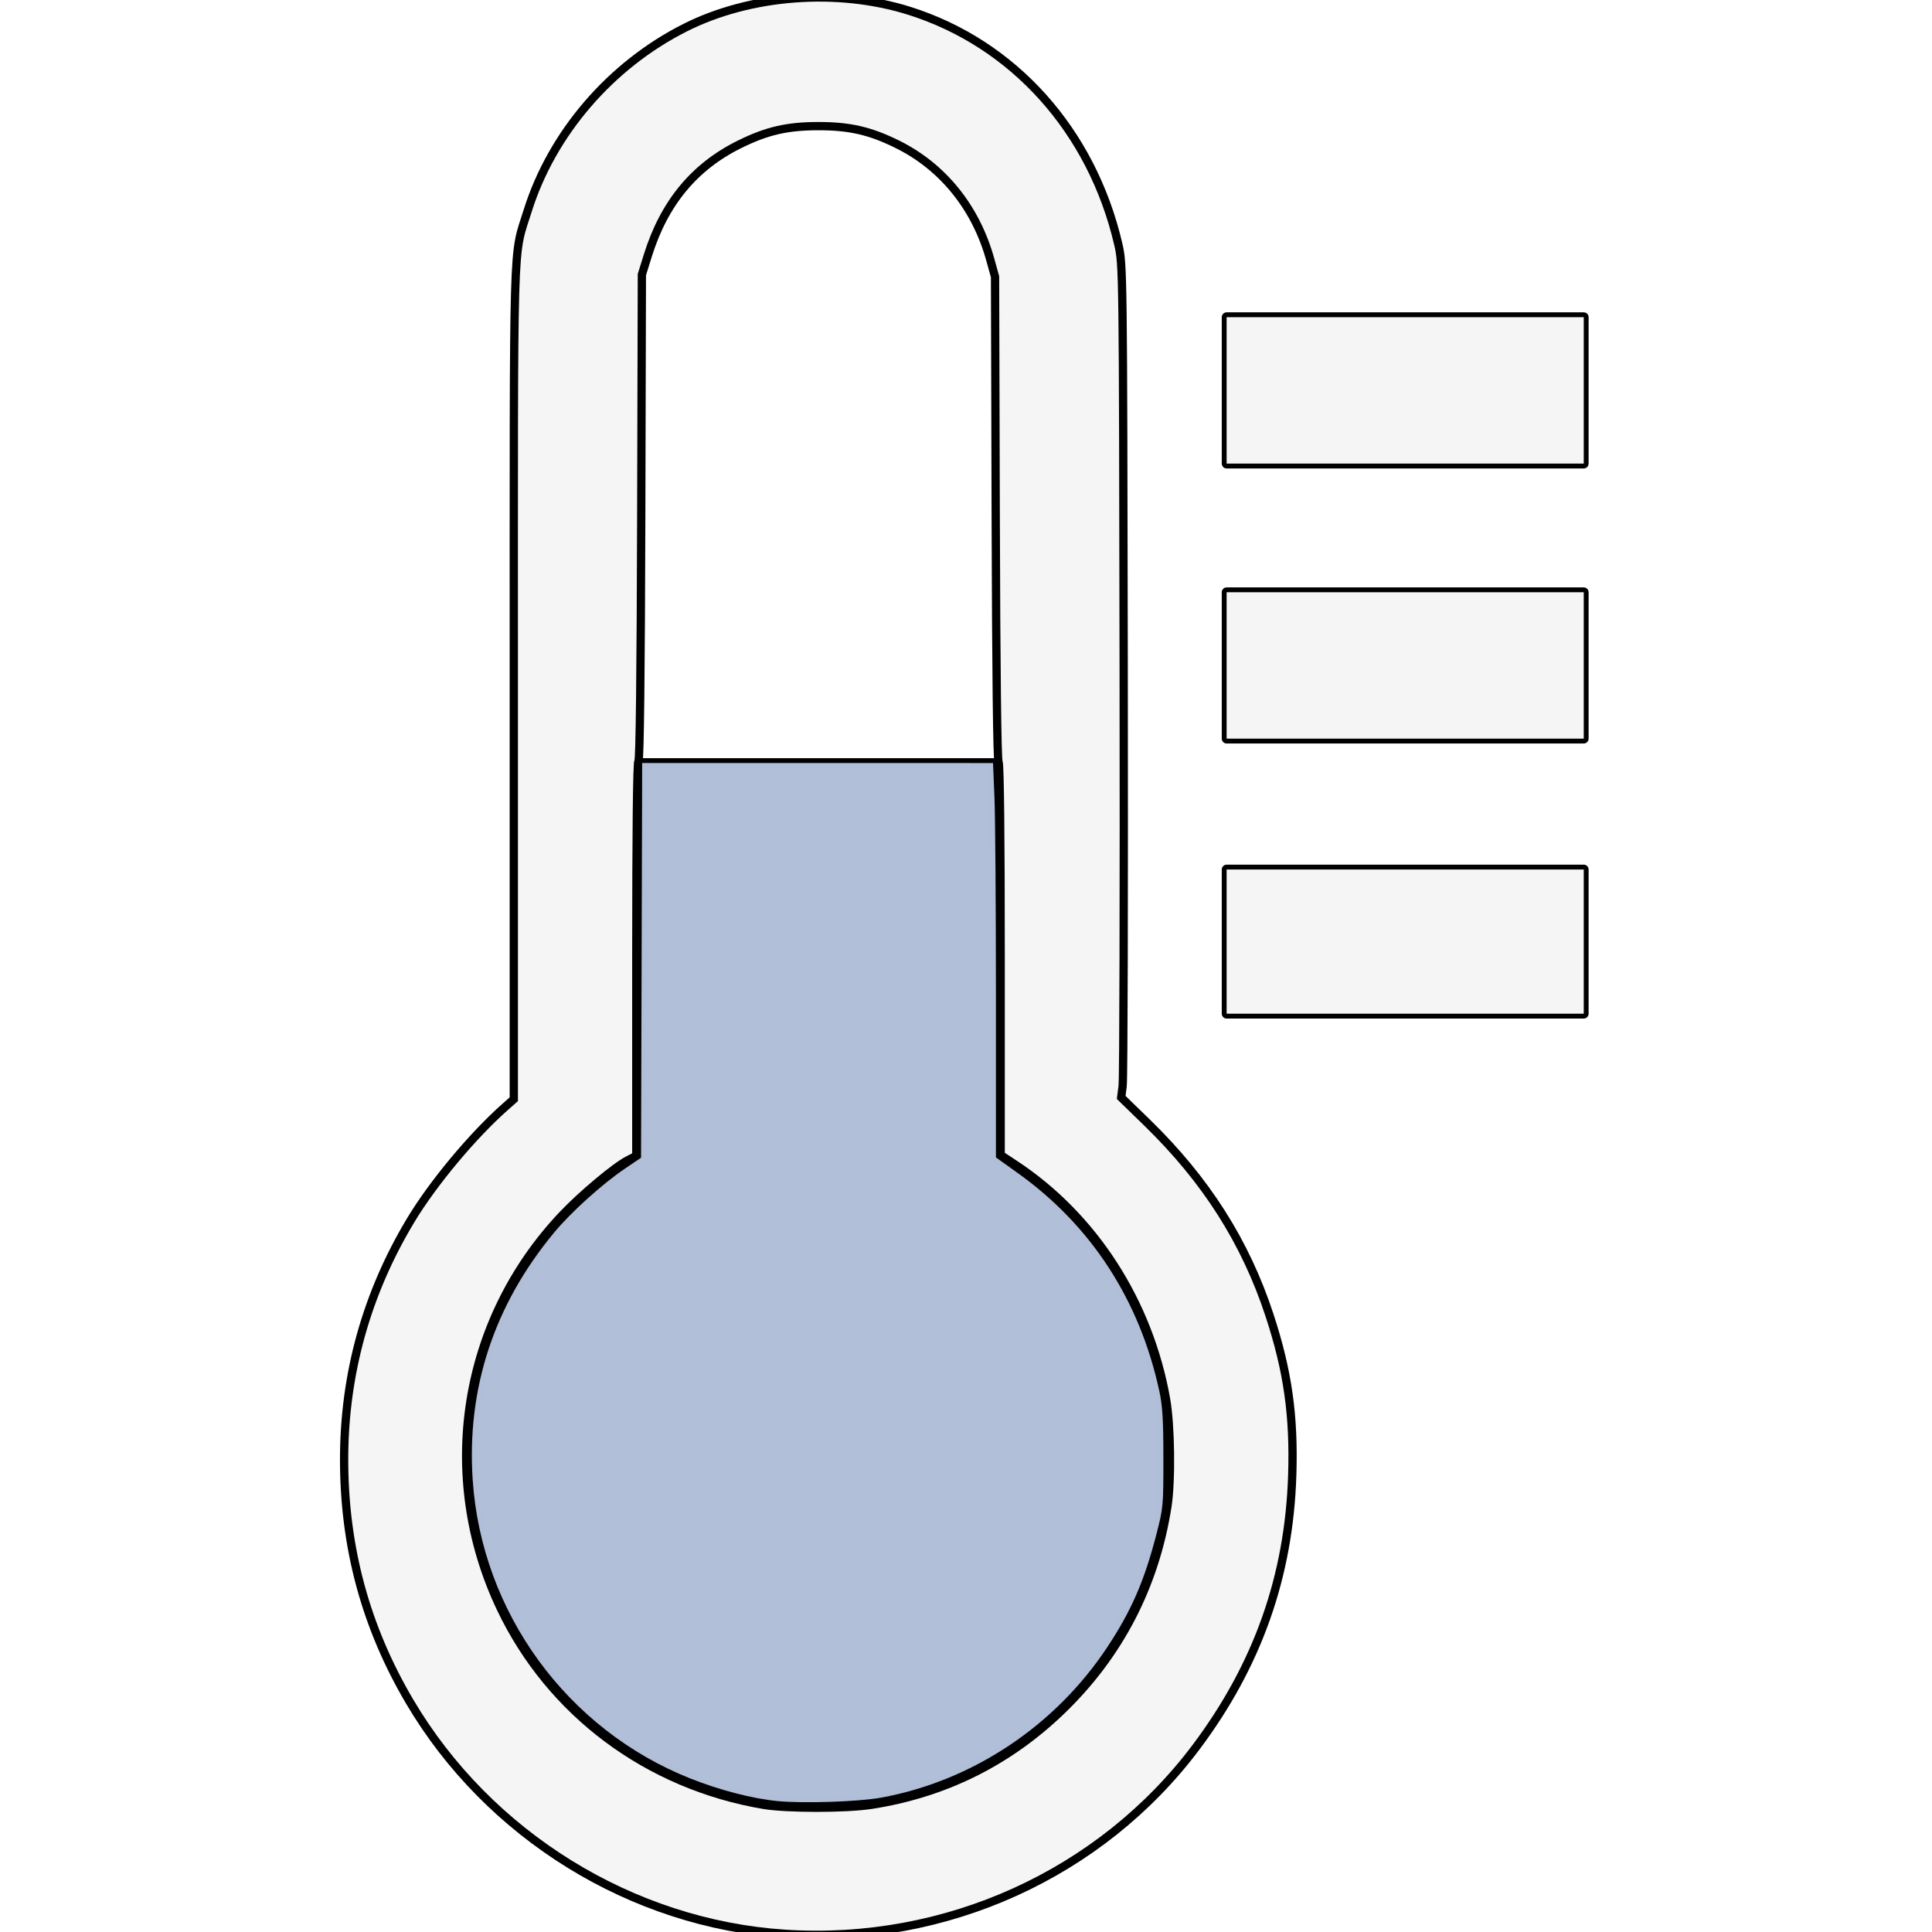
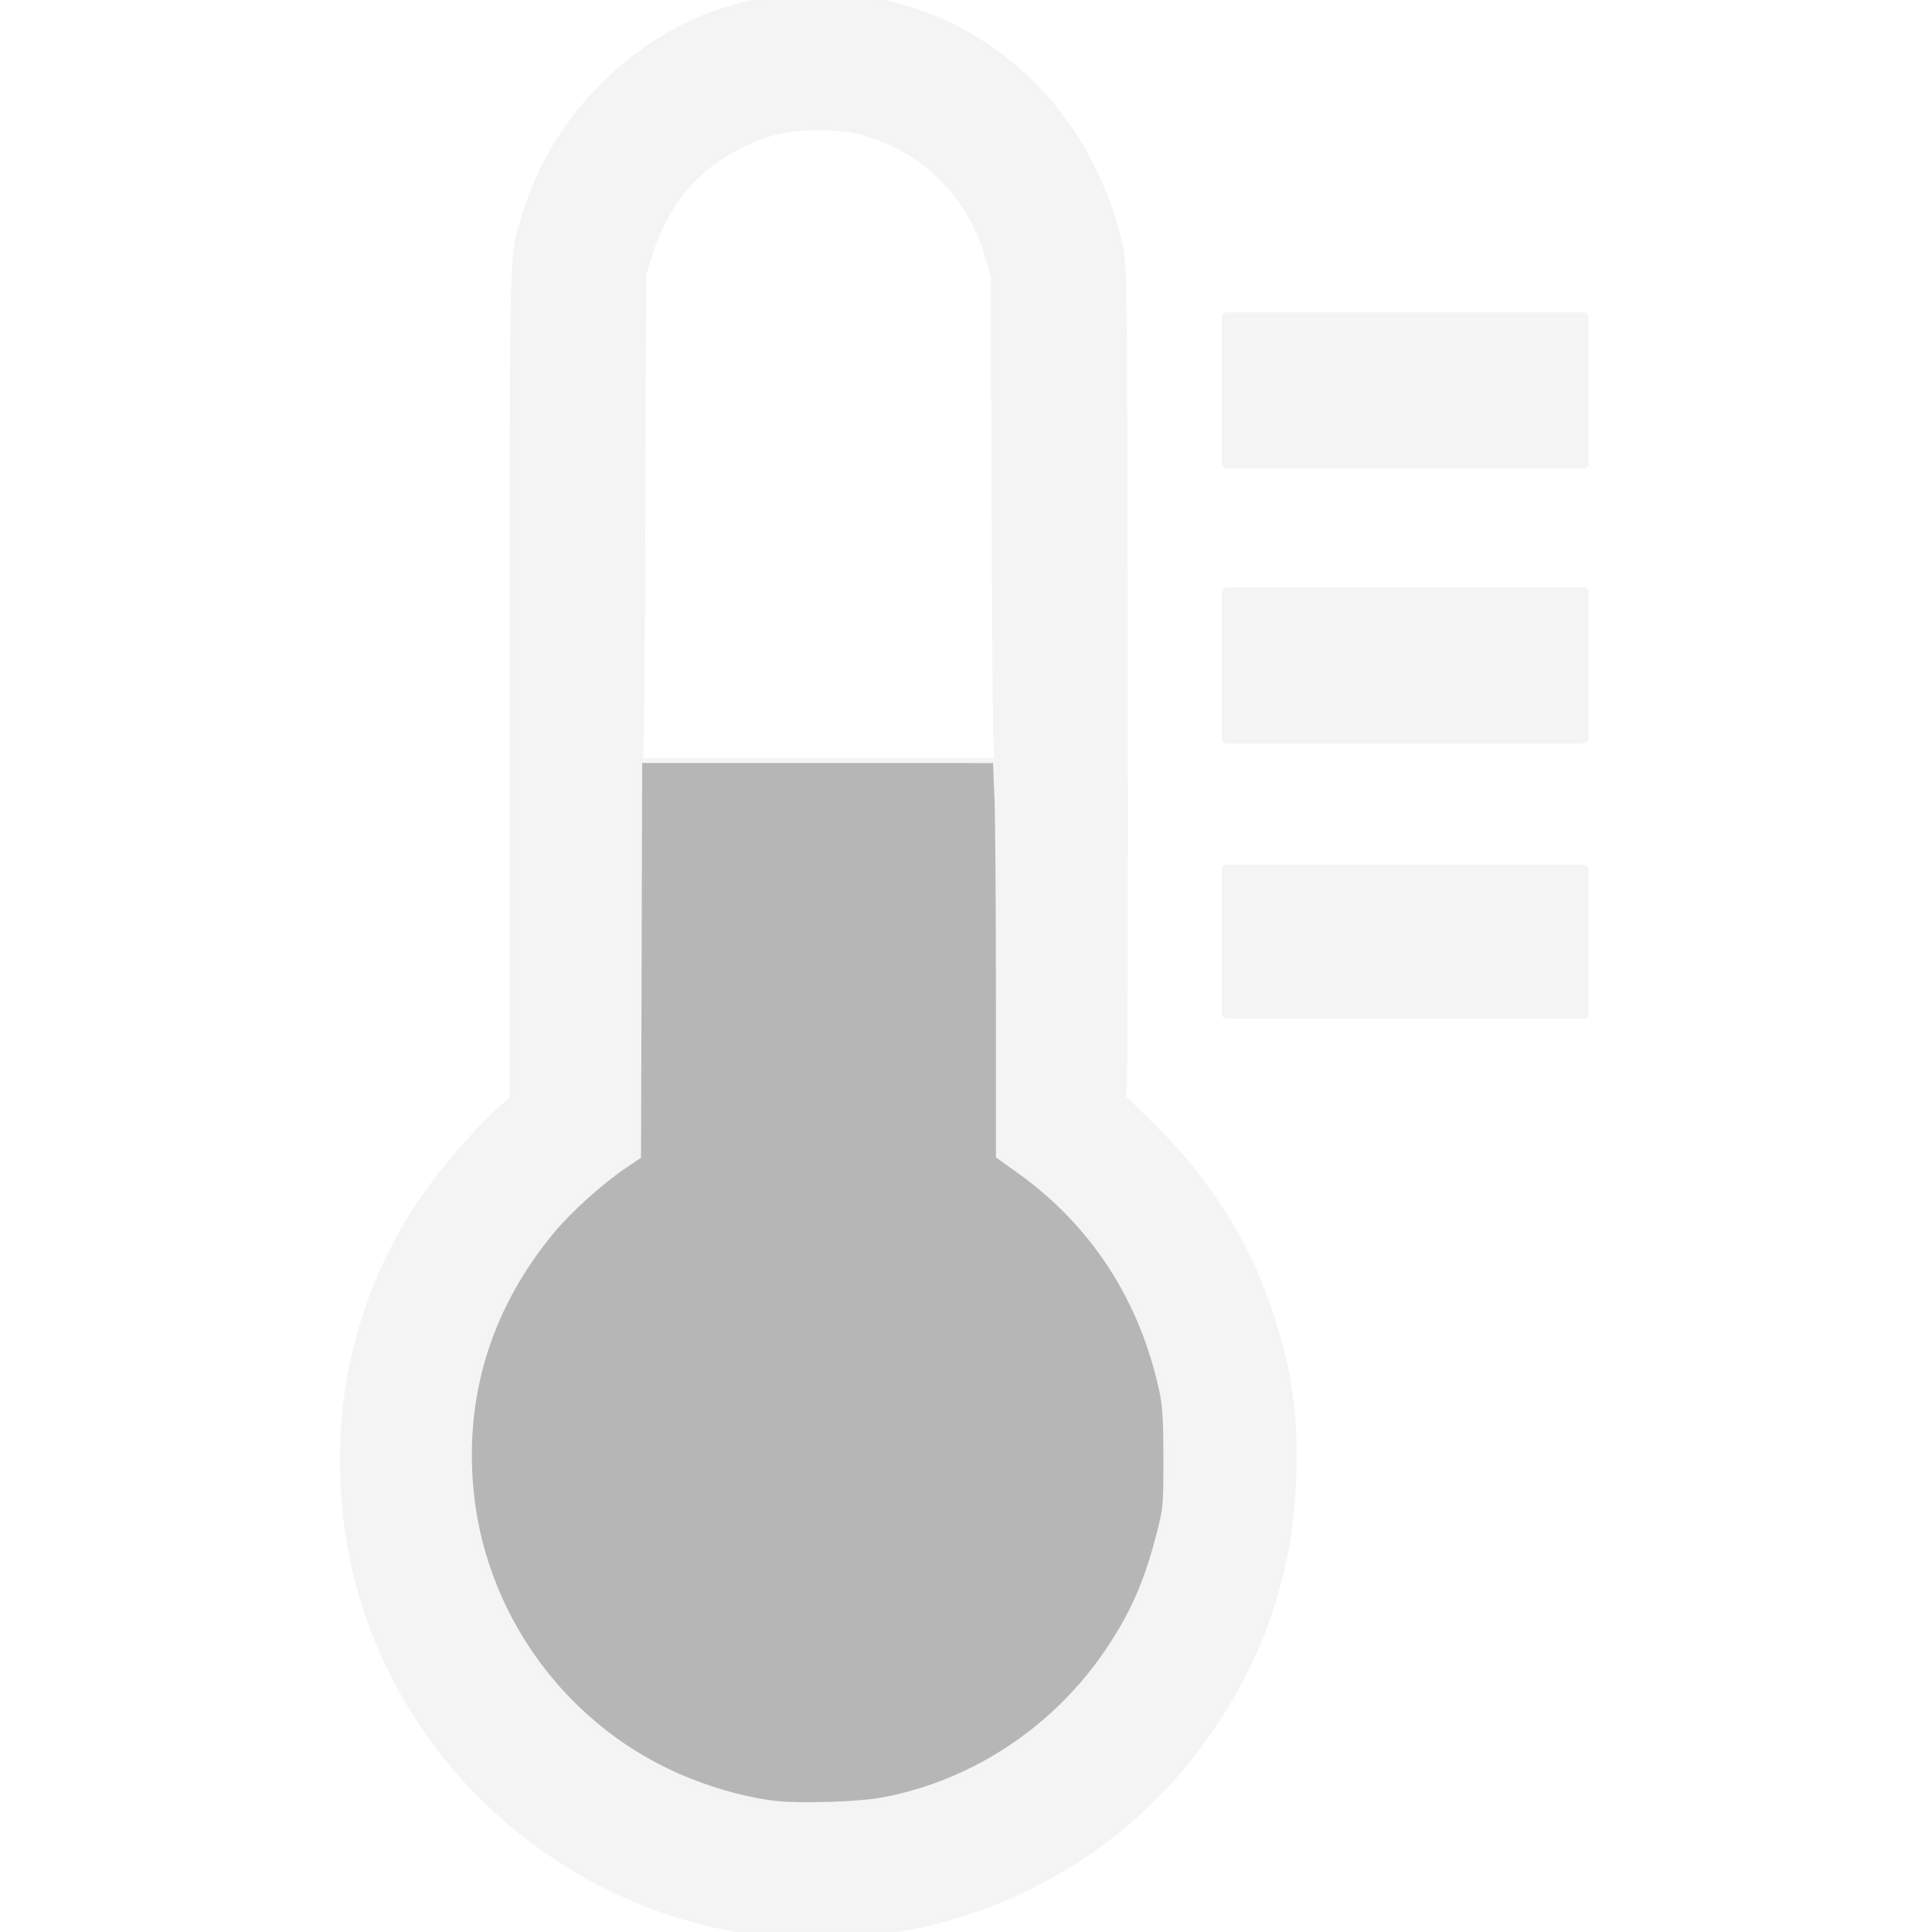
<svg xmlns="http://www.w3.org/2000/svg" width="512" height="512" viewBox="0 0 135.467 135.467" version="1.1" id="svg8">
  <defs id="defs2" />
  <g id="layer1" transform="translate(-138.4214,-135.5224)">
    <rect style="opacity:1;fill:#bebebe;fill-opacity:1;stroke:none;stroke-width:0;stroke-linejoin:round;stroke-miterlimit:4;stroke-dasharray:none" id="rect3946" width="25.198" height="10.353" x="224.392" y="157.66" ry="0" />
    <rect style="fill:#bebebe;fill-opacity:1;stroke:none;stroke-width:0;stroke-linejoin:round;stroke-miterlimit:4;stroke-dasharray:none" id="rect3946-4" width="25.198" height="10.353" x="224.392" y="196.357" ry="0" />
    <rect style="fill:#bebebe;fill-opacity:1;stroke:none;stroke-width:0;stroke-linejoin:round;stroke-miterlimit:4;stroke-dasharray:none" id="rect3946-0" width="25.198" height="10.353" x="224.392" y="177.009" ry="0" />
    <path style="fill:#bebebe;fill-opacity:1;stroke:none;stroke-width:1.991;stroke-linecap:butt;stroke-linejoin:miter;stroke-miterlimit:4;stroke-dasharray:none;stroke-opacity:1" d="m 175.801,188.715 h 39.999" id="path3979" />
-     <path style="color:#000000;font-style:normal;font-variant:normal;font-weight:normal;font-stretch:normal;font-size:medium;line-height:normal;font-family:sans-serif;font-variant-ligatures:normal;font-variant-position:normal;font-variant-caps:normal;font-variant-numeric:normal;font-variant-alternates:normal;font-variant-east-asian:normal;font-feature-settings:normal;font-variation-settings:normal;text-indent:0;text-align:start;text-decoration:none;text-decoration-line:none;text-decoration-style:solid;text-decoration-color:#000000;letter-spacing:normal;word-spacing:normal;text-transform:none;writing-mode:lr-tb;direction:ltr;text-orientation:mixed;dominant-baseline:auto;baseline-shift:baseline;text-anchor:start;white-space:normal;shape-padding:0;shape-margin:0;inline-size:0;clip-rule:nonzero;display:inline;overflow:visible;visibility:visible;opacity:1;isolation:auto;mix-blend-mode:normal;color-interpolation:sRGB;color-interpolation-filters:linearRGB;solid-color:#000000;solid-opacity:1;vector-effect:none;fill:#bebebe;fill-opacity:1;fill-rule:nonzero;stroke:none;stroke-linecap:butt;stroke-linejoin:round;stroke-miterlimit:4;stroke-dasharray:none;stroke-dashoffset:0;stroke-opacity:1;color-rendering:auto;image-rendering:auto;shape-rendering:auto;text-rendering:auto;enable-background:accumulate;stop-color:#000000;stop-opacity:1" d="m 195.802,135.522 c -11.709,0 -21.209,9.678 -21.209,21.457 v 53.498 c 0,0.733 0.163,1.413 0.234,2.125 -7.532,6.253 -12.107,15.424 -12.107,25.305 -6e-5,18.22 14.862,33.082 33.082,33.082 18.22,7e-5 33.082,-14.862 33.082,-33.082 4e-5,-9.88 -4.577,-19.05 -12.107,-25.303 0.071,-0.713 0.234,-1.394 0.234,-2.127 v -53.498 c 0,-11.779 -9.5,-21.457 -21.209,-21.457 z m 0,8.543 c 7.058,0 12.666,5.654 12.666,12.914 v 53.498 c 0,0.994 -0.112,1.959 -0.32,2.896 a 4.272,4.272 0 0 0 1.721,4.426 c 6.567,4.594 10.473,12.093 10.473,20.107 4e-5,13.604 -10.936,24.541 -24.539,24.541 -13.603,-2.2e-4 -24.539,-10.938 -24.539,-24.541 -4e-5,-8.014 3.904,-15.513 10.471,-20.107 a 4.272,4.272 0 0 0 1.723,-4.426 c -0.209,-0.939 -0.322,-1.904 -0.322,-2.896 v -53.498 c 0,-7.26 5.61,-12.914 12.668,-12.914 z" id="path4018" />
+     <path style="color:#f4f4f4;font-style:normal;font-variant:normal;font-weight:normal;font-stretch:normal;font-size:medium;line-height:normal;font-family:sans-serif;font-variant-ligatures:normal;font-variant-position:normal;font-variant-caps:normal;font-variant-numeric:normal;font-variant-alternates:normal;font-variant-east-asian:normal;font-feature-settings:normal;font-variation-settings:normal;text-indent:0;text-align:start;text-decoration:none;text-decoration-line:none;text-decoration-style:solid;text-decoration-color:#f4f4f4;letter-spacing:normal;word-spacing:normal;text-transform:none;writing-mode:lr-tb;direction:ltr;text-orientation:mixed;dominant-baseline:auto;baseline-shift:baseline;text-anchor:start;white-space:normal;shape-padding:0;shape-margin:0;inline-size:0;clip-rule:nonzero;display:inline;overflow:visible;visibility:visible;opacity:1;isolation:auto;mix-blend-mode:normal;color-interpolation:sRGB;color-interpolation-filters:linearRGB;solid-color:#f4f4f4;solid-opacity:1;vector-effect:none;fill:#bebebe;fill-opacity:1;fill-rule:nonzero;stroke:none;stroke-linecap:butt;stroke-linejoin:round;stroke-miterlimit:4;stroke-dasharray:none;stroke-dashoffset:0;stroke-opacity:1;color-rendering:auto;image-rendering:auto;shape-rendering:auto;text-rendering:auto;enable-background:accumulate;stop-color:#f4f4f4;stop-opacity:1" d="m 195.802,135.522 c -11.709,0 -21.209,9.678 -21.209,21.457 v 53.498 c 0,0.733 0.163,1.413 0.234,2.125 -7.532,6.253 -12.107,15.424 -12.107,25.305 -6e-5,18.22 14.862,33.082 33.082,33.082 18.22,7e-5 33.082,-14.862 33.082,-33.082 4e-5,-9.88 -4.577,-19.05 -12.107,-25.303 0.071,-0.713 0.234,-1.394 0.234,-2.127 v -53.498 c 0,-11.779 -9.5,-21.457 -21.209,-21.457 z m 0,8.543 c 7.058,0 12.666,5.654 12.666,12.914 v 53.498 c 0,0.994 -0.112,1.959 -0.32,2.896 a 4.272,4.272 0 0 0 1.721,4.426 c 6.567,4.594 10.473,12.093 10.473,20.107 4e-5,13.604 -10.936,24.541 -24.539,24.541 -13.603,-2.2e-4 -24.539,-10.938 -24.539,-24.541 -4e-5,-8.014 3.904,-15.513 10.471,-20.107 a 4.272,4.272 0 0 0 1.723,-4.426 c -0.209,-0.939 -0.322,-1.904 -0.322,-2.896 v -53.498 c 0,-7.26 5.61,-12.914 12.668,-12.914 z" id="path4018" />
    <path id="rect944" style="fill:#d5d5d5;fill-opacity:1;stroke:none;stroke-width:14.03;stroke-linejoin:round;stroke-miterlimit:4;stroke-dasharray:none;stroke-opacity:1" d="m 182.829,188.912 v 27.4 a 24.979,24.979 0 0 0 -12.007,21.346 24.979,24.979 0 0 0 24.978,24.979 24.979,24.979 0 0 0 24.979,-24.979 24.979,24.979 0 0 0 -12.007,-21.346 v -27.4 z" />
  </g>
-   <path style="fill:#f5f5f5;fill-opacity:0.998;stroke:#000000;stroke-width:4.382;stroke-linecap:round;stroke-linejoin:round;stroke-dasharray:none;stroke-opacity:1;paint-order:stroke markers fill" d="M 208.092,511.383 C 167.821,508.746 130.192,485.46 109.506,450.377 97.952,430.78 92.289,409.865 92.289,386.782 c 0,-22.419 5.887,-43.564 17.505,-62.871 5.821,-9.674 16.297,-22.238 24.819,-29.764 l 2.645,-2.336 V 181.322 c 0,-122.087 -0.272,-112.69 3.619,-125.111 6.345,-20.253 21.717,-38.119 41.249,-47.938 17.004,-8.549 39.66,-10.26 58.376,-4.408 27.38,8.561 47.875,31.414 54.785,61.09 1.223,5.253 1.233,6.045 1.406,112.276 0.096,58.842 -0.028,108.564 -0.274,110.494 l -0.447,3.509 7.265,7.069 c 15.486,15.07 25.808,31.293 32.125,50.49 4.821,14.651 6.498,26.421 6.001,42.113 -0.843,26.596 -9.089,49.903 -25.29,71.481 -24.972,33.259 -65.748,51.76 -107.98,48.995 z m 22.925,-31.994 c 19.585,-3.02 36.71,-11.493 50.993,-25.229 15.486,-14.893 25.086,-33.365 28.443,-54.73 1.079,-6.866 0.897,-21.703 -0.353,-28.804 -4.572,-25.973 -19.342,-48.945 -40.433,-62.887 l -3.38,-2.234 v -51.528 c 0,-32.213 -0.212,-51.74 -0.566,-52.094 -0.353,-0.353 -0.634,-24.645 -0.747,-64.632 l -0.182,-64.066 -1.307,-4.703 C 259.595,54.48 250.663,43.391 238.365,37.293 c -7.41,-3.674 -12.982,-4.963 -21.456,-4.963 -8.472,0 -14.043,1.288 -21.456,4.961 -12.244,6.066 -20.391,15.936 -24.8,30.044 l -1.644,5.261 -0.17,64.514 c -0.108,41.011 -0.377,64.514 -0.739,64.514 -0.361,0 -0.568,18.928 -0.568,52.008 v 52.008 l -1.648,0.852 c -3.573,1.848 -12.444,9.275 -17.659,14.786 -26.89,28.415 -33.386,69.966 -16.489,105.468 13.284,27.909 39.374,47.398 70.478,52.645 6.197,1.045 22.013,1.043 28.804,-0.004 z" id="path2442" transform="scale(0.2645833)" />
-   <path style="fill:#f5f5f5;fill-opacity:0.998;stroke:#000000;stroke-width:2.576;stroke-linecap:round;stroke-linejoin:round;stroke-dasharray:none;stroke-opacity:1;paint-order:stroke markers fill" d="M 325.07,103.458 V 84.06 h 47.32 47.32 v 19.398 19.398 h -47.32 -47.32 z" id="path2444" transform="scale(0.2645833)" />
-   <path style="fill:#f5f5f5;fill-opacity:0.998;stroke:#000000;stroke-width:2.576;stroke-linecap:round;stroke-linejoin:round;stroke-dasharray:none;stroke-opacity:1;paint-order:stroke markers fill" d="m 325.07,176.349 v -19.398 h 47.32 47.32 v 19.398 19.398 h -47.32 -47.32 z" id="path2446" transform="scale(0.2645833)" />
-   <path style="fill:#f5f5f5;fill-opacity:0.998;stroke:#000000;stroke-width:2.576;stroke-linecap:round;stroke-linejoin:round;stroke-dasharray:none;stroke-opacity:1;paint-order:stroke markers fill" d="m 325.07,249.534 v -19.104 h 47.32 47.32 v 19.104 19.104 h -47.32 -47.32 z" id="path2448" transform="scale(0.2645833)" />
-   <path style="fill:#b2bfd9;fill-opacity:0.996;stroke:#000000;stroke-width:2.576;stroke-linecap:round;stroke-linejoin:round;stroke-dasharray:none;stroke-opacity:1;paint-order:stroke markers fill" d="m 206.034,477.305 c -6.694,-0.657 -15.327,-2.898 -23.134,-6.005 -32.676,-13.004 -55.278,-44.029 -57.632,-79.107 -1.625,-24.214 5.659,-46.341 21.579,-65.549 4.48,-5.406 12.77,-12.89 18.774,-16.95 l 4.262,-2.882 0.141,-46.862 c 0.077,-25.774 0.144,-49.309 0.147,-52.3 l 0.006,-5.438 46.493,8.1e-4 46.493,8.1e-4 0.384,9.258 c 0.211,5.092 0.385,28.61 0.386,52.261 l 0.002,43.003 5.731,4.096 c 19.5,13.935 32.313,33.637 37.55,57.737 0.87,4.003 1.087,7.569 1.093,17.929 0.007,12.685 -0.029,13.073 -1.895,20.28 -3.162,12.213 -6.602,20.106 -12.937,29.685 -13.8,20.867 -35.667,35.451 -59.842,39.911 -6.013,1.109 -20.724,1.605 -27.601,0.93 z" id="path2450" transform="scale(0.2645833)" />
+   <path style="fill:#f5f5f5;fill-opacity:0.998;stroke:#f4f4f4;stroke-width:4.382;stroke-linecap:round;stroke-linejoin:round;stroke-dasharray:none;stroke-opacity:1;paint-order:stroke markers fill" d="M 208.092,511.383 C 167.821,508.746 130.192,485.46 109.506,450.377 97.952,430.78 92.289,409.865 92.289,386.782 c 0,-22.419 5.887,-43.564 17.505,-62.871 5.821,-9.674 16.297,-22.238 24.819,-29.764 l 2.645,-2.336 V 181.322 c 0,-122.087 -0.272,-112.69 3.619,-125.111 6.345,-20.253 21.717,-38.119 41.249,-47.938 17.004,-8.549 39.66,-10.26 58.376,-4.408 27.38,8.561 47.875,31.414 54.785,61.09 1.223,5.253 1.233,6.045 1.406,112.276 0.096,58.842 -0.028,108.564 -0.274,110.494 l -0.447,3.509 7.265,7.069 c 15.486,15.07 25.808,31.293 32.125,50.49 4.821,14.651 6.498,26.421 6.001,42.113 -0.843,26.596 -9.089,49.903 -25.29,71.481 -24.972,33.259 -65.748,51.76 -107.98,48.995 z m 22.925,-31.994 c 19.585,-3.02 36.71,-11.493 50.993,-25.229 15.486,-14.893 25.086,-33.365 28.443,-54.73 1.079,-6.866 0.897,-21.703 -0.353,-28.804 -4.572,-25.973 -19.342,-48.945 -40.433,-62.887 l -3.38,-2.234 v -51.528 c 0,-32.213 -0.212,-51.74 -0.566,-52.094 -0.353,-0.353 -0.634,-24.645 -0.747,-64.632 l -0.182,-64.066 -1.307,-4.703 C 259.595,54.48 250.663,43.391 238.365,37.293 c -7.41,-3.674 -12.982,-4.963 -21.456,-4.963 -8.472,0 -14.043,1.288 -21.456,4.961 -12.244,6.066 -20.391,15.936 -24.8,30.044 l -1.644,5.261 -0.17,64.514 c -0.108,41.011 -0.377,64.514 -0.739,64.514 -0.361,0 -0.568,18.928 -0.568,52.008 v 52.008 l -1.648,0.852 c -3.573,1.848 -12.444,9.275 -17.659,14.786 -26.89,28.415 -33.386,69.966 -16.489,105.468 13.284,27.909 39.374,47.398 70.478,52.645 6.197,1.045 22.013,1.043 28.804,-0.004 z" id="path2442" transform="scale(0.2645833)" />
+   <path style="fill:#f5f5f5;fill-opacity:0.998;stroke:#f4f4f4;stroke-width:2.576;stroke-linecap:round;stroke-linejoin:round;stroke-dasharray:none;stroke-opacity:1;paint-order:stroke markers fill" d="M 325.07,103.458 V 84.06 h 47.32 47.32 v 19.398 19.398 h -47.32 -47.32 z" id="path2444" transform="scale(0.2645833)" />
+   <path style="fill:#f5f5f5;fill-opacity:0.998;stroke:#f4f4f4;stroke-width:2.576;stroke-linecap:round;stroke-linejoin:round;stroke-dasharray:none;stroke-opacity:1;paint-order:stroke markers fill" d="m 325.07,176.349 v -19.398 h 47.32 47.32 v 19.398 19.398 h -47.32 -47.32 z" id="path2446" transform="scale(0.2645833)" />
+   <path style="fill:#f5f5f5;fill-opacity:0.998;stroke:#f4f4f4;stroke-width:2.576;stroke-linecap:round;stroke-linejoin:round;stroke-dasharray:none;stroke-opacity:1;paint-order:stroke markers fill" d="m 325.07,249.534 v -19.104 h 47.32 47.32 v 19.104 19.104 h -47.32 -47.32 z" id="path2448" transform="scale(0.2645833)" />
+   <path style="fill:#b6b6b6;fill-opacity:0.996;stroke:#f4f4f4;stroke-width:2.576;stroke-linecap:round;stroke-linejoin:round;stroke-dasharray:none;stroke-opacity:1;paint-order:stroke markers fill" d="m 206.034,477.305 c -6.694,-0.657 -15.327,-2.898 -23.134,-6.005 -32.676,-13.004 -55.278,-44.029 -57.632,-79.107 -1.625,-24.214 5.659,-46.341 21.579,-65.549 4.48,-5.406 12.77,-12.89 18.774,-16.95 l 4.262,-2.882 0.141,-46.862 c 0.077,-25.774 0.144,-49.309 0.147,-52.3 l 0.006,-5.438 46.493,8.1e-4 46.493,8.1e-4 0.384,9.258 c 0.211,5.092 0.385,28.61 0.386,52.261 l 0.002,43.003 5.731,4.096 c 19.5,13.935 32.313,33.637 37.55,57.737 0.87,4.003 1.087,7.569 1.093,17.929 0.007,12.685 -0.029,13.073 -1.895,20.28 -3.162,12.213 -6.602,20.106 -12.937,29.685 -13.8,20.867 -35.667,35.451 -59.842,39.911 -6.013,1.109 -20.724,1.605 -27.601,0.93 z" id="path2450" transform="scale(0.2645833)" />
</svg>
